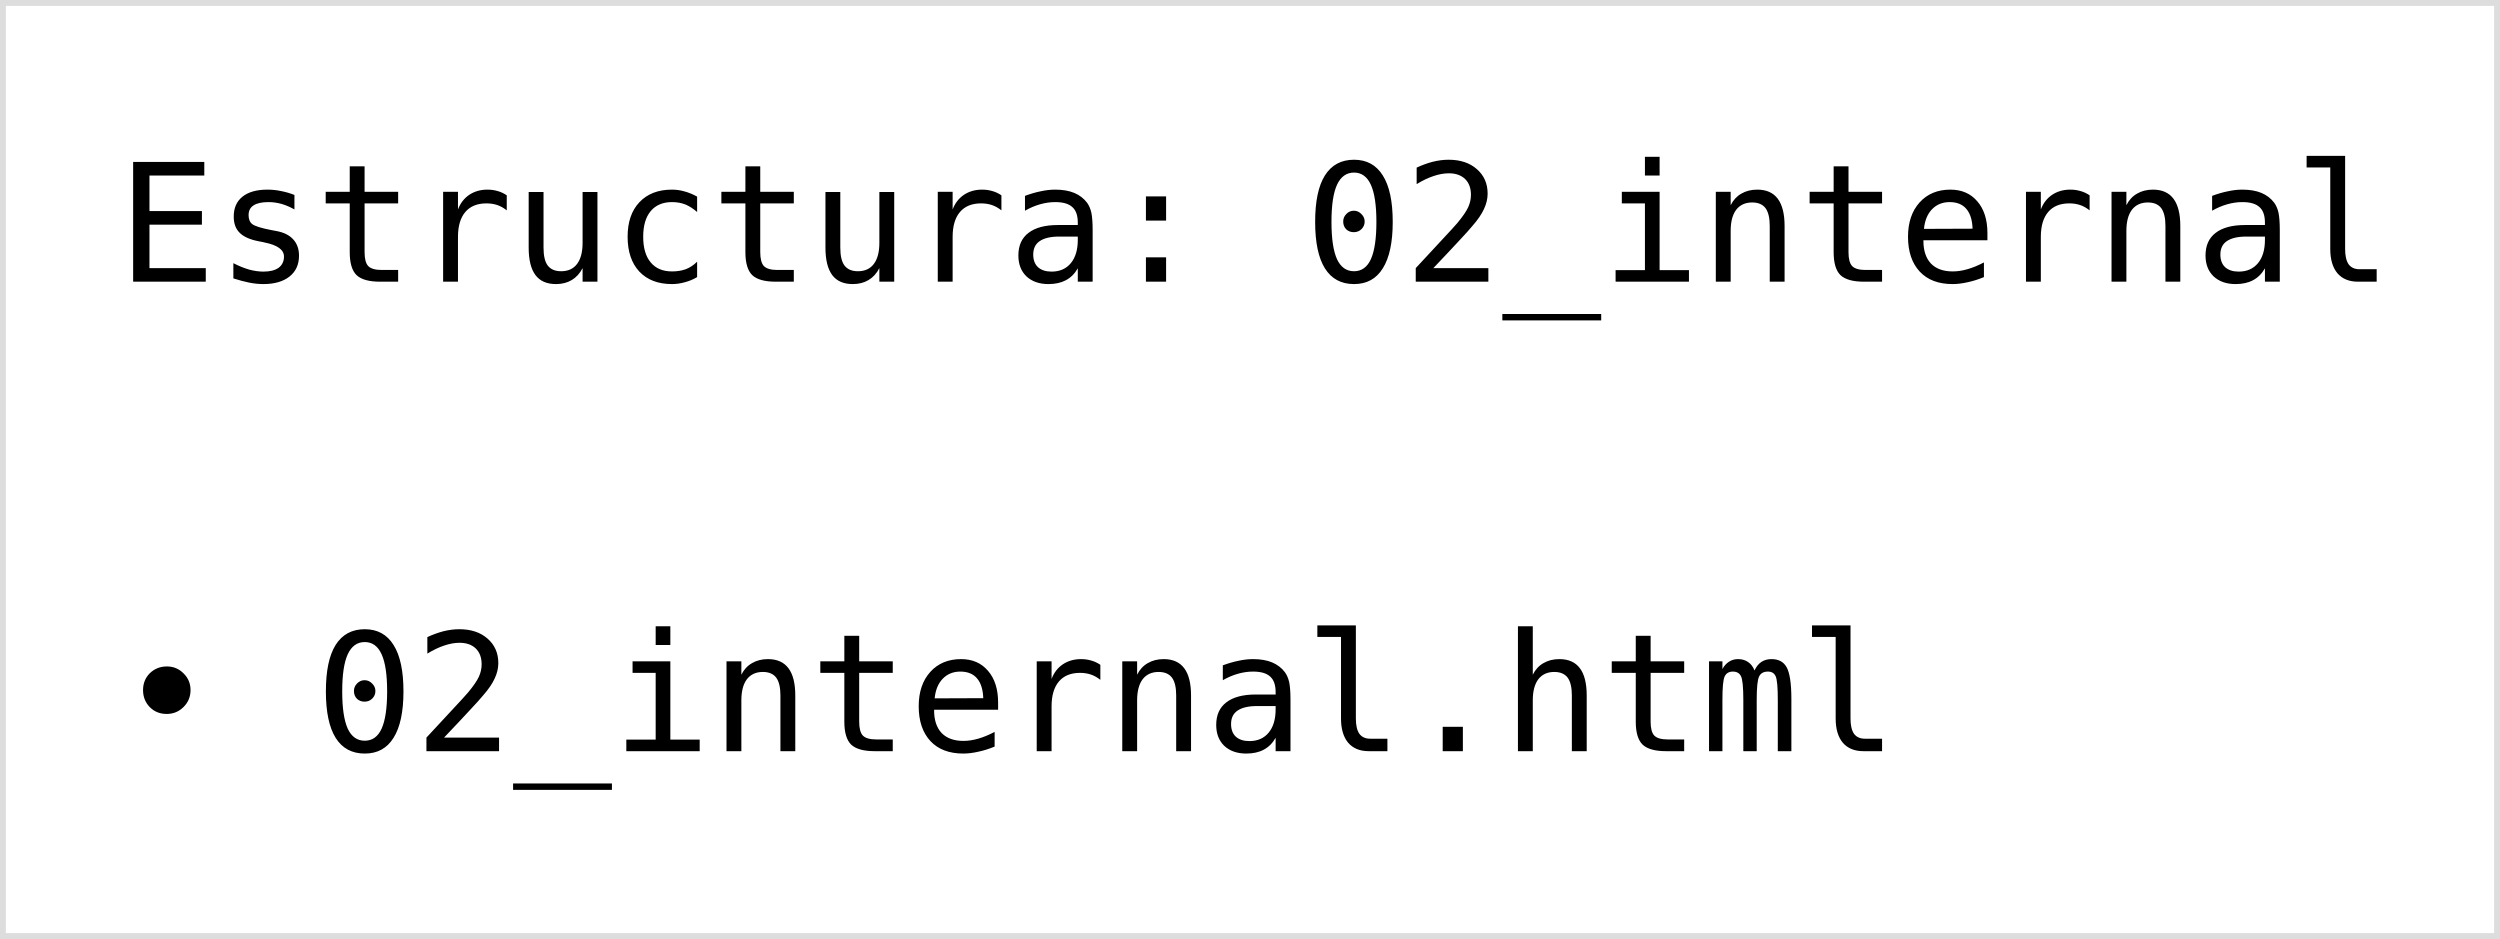
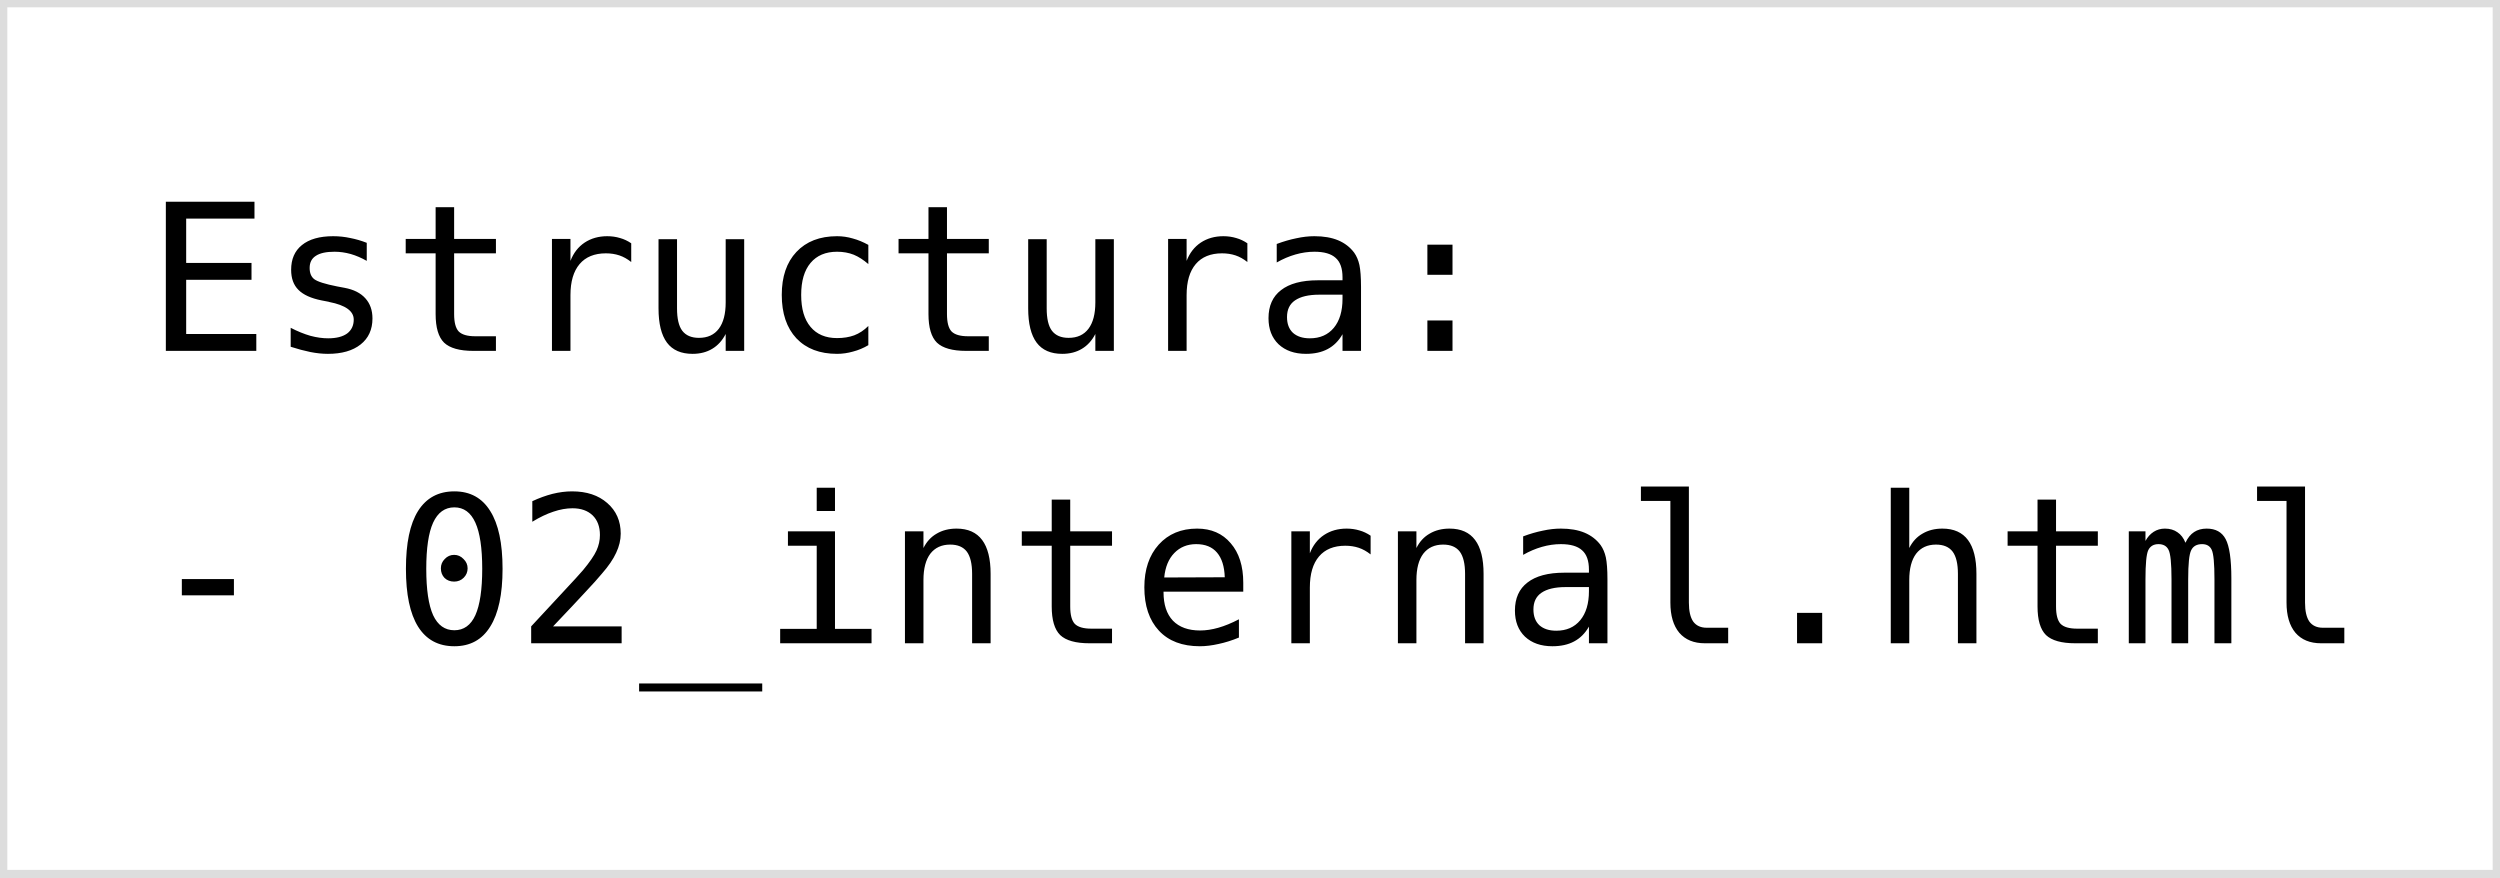
- <svg xmlns="http://www.w3.org/2000/svg" width="213" height="80">
-   <rect x="0" y="0" width="213" height="80" fill="#ffffff" stroke="#ddd" />
-   <text x="10" y="24" font-family="ui-monospace, SFMono-Regular, Menlo, monospace" font-size="14">Estructura: 02_internal</text>
-   <text x="10" y="44" font-family="ui-monospace, SFMono-Regular, Menlo, monospace" font-size="14" />
-   <text x="10" y="64" font-family="ui-monospace, SFMono-Regular, Menlo, monospace" font-size="14">• 02_internal.html</text>
+ <svg xmlns="http://www.w3.org/2000/svg" width="171" height="60">
+   <rect x="0" y="0" width="171" height="60" fill="#ffffff" stroke="#ddd" />
+   <text x="10" y="24" font-family="ui-monospace, SFMono-Regular, Menlo, monospace" font-size="14">Estructura:</text>
+   <text x="10" y="44" font-family="ui-monospace, SFMono-Regular, Menlo, monospace" font-size="14">- 02_internal.html</text>
</svg>
